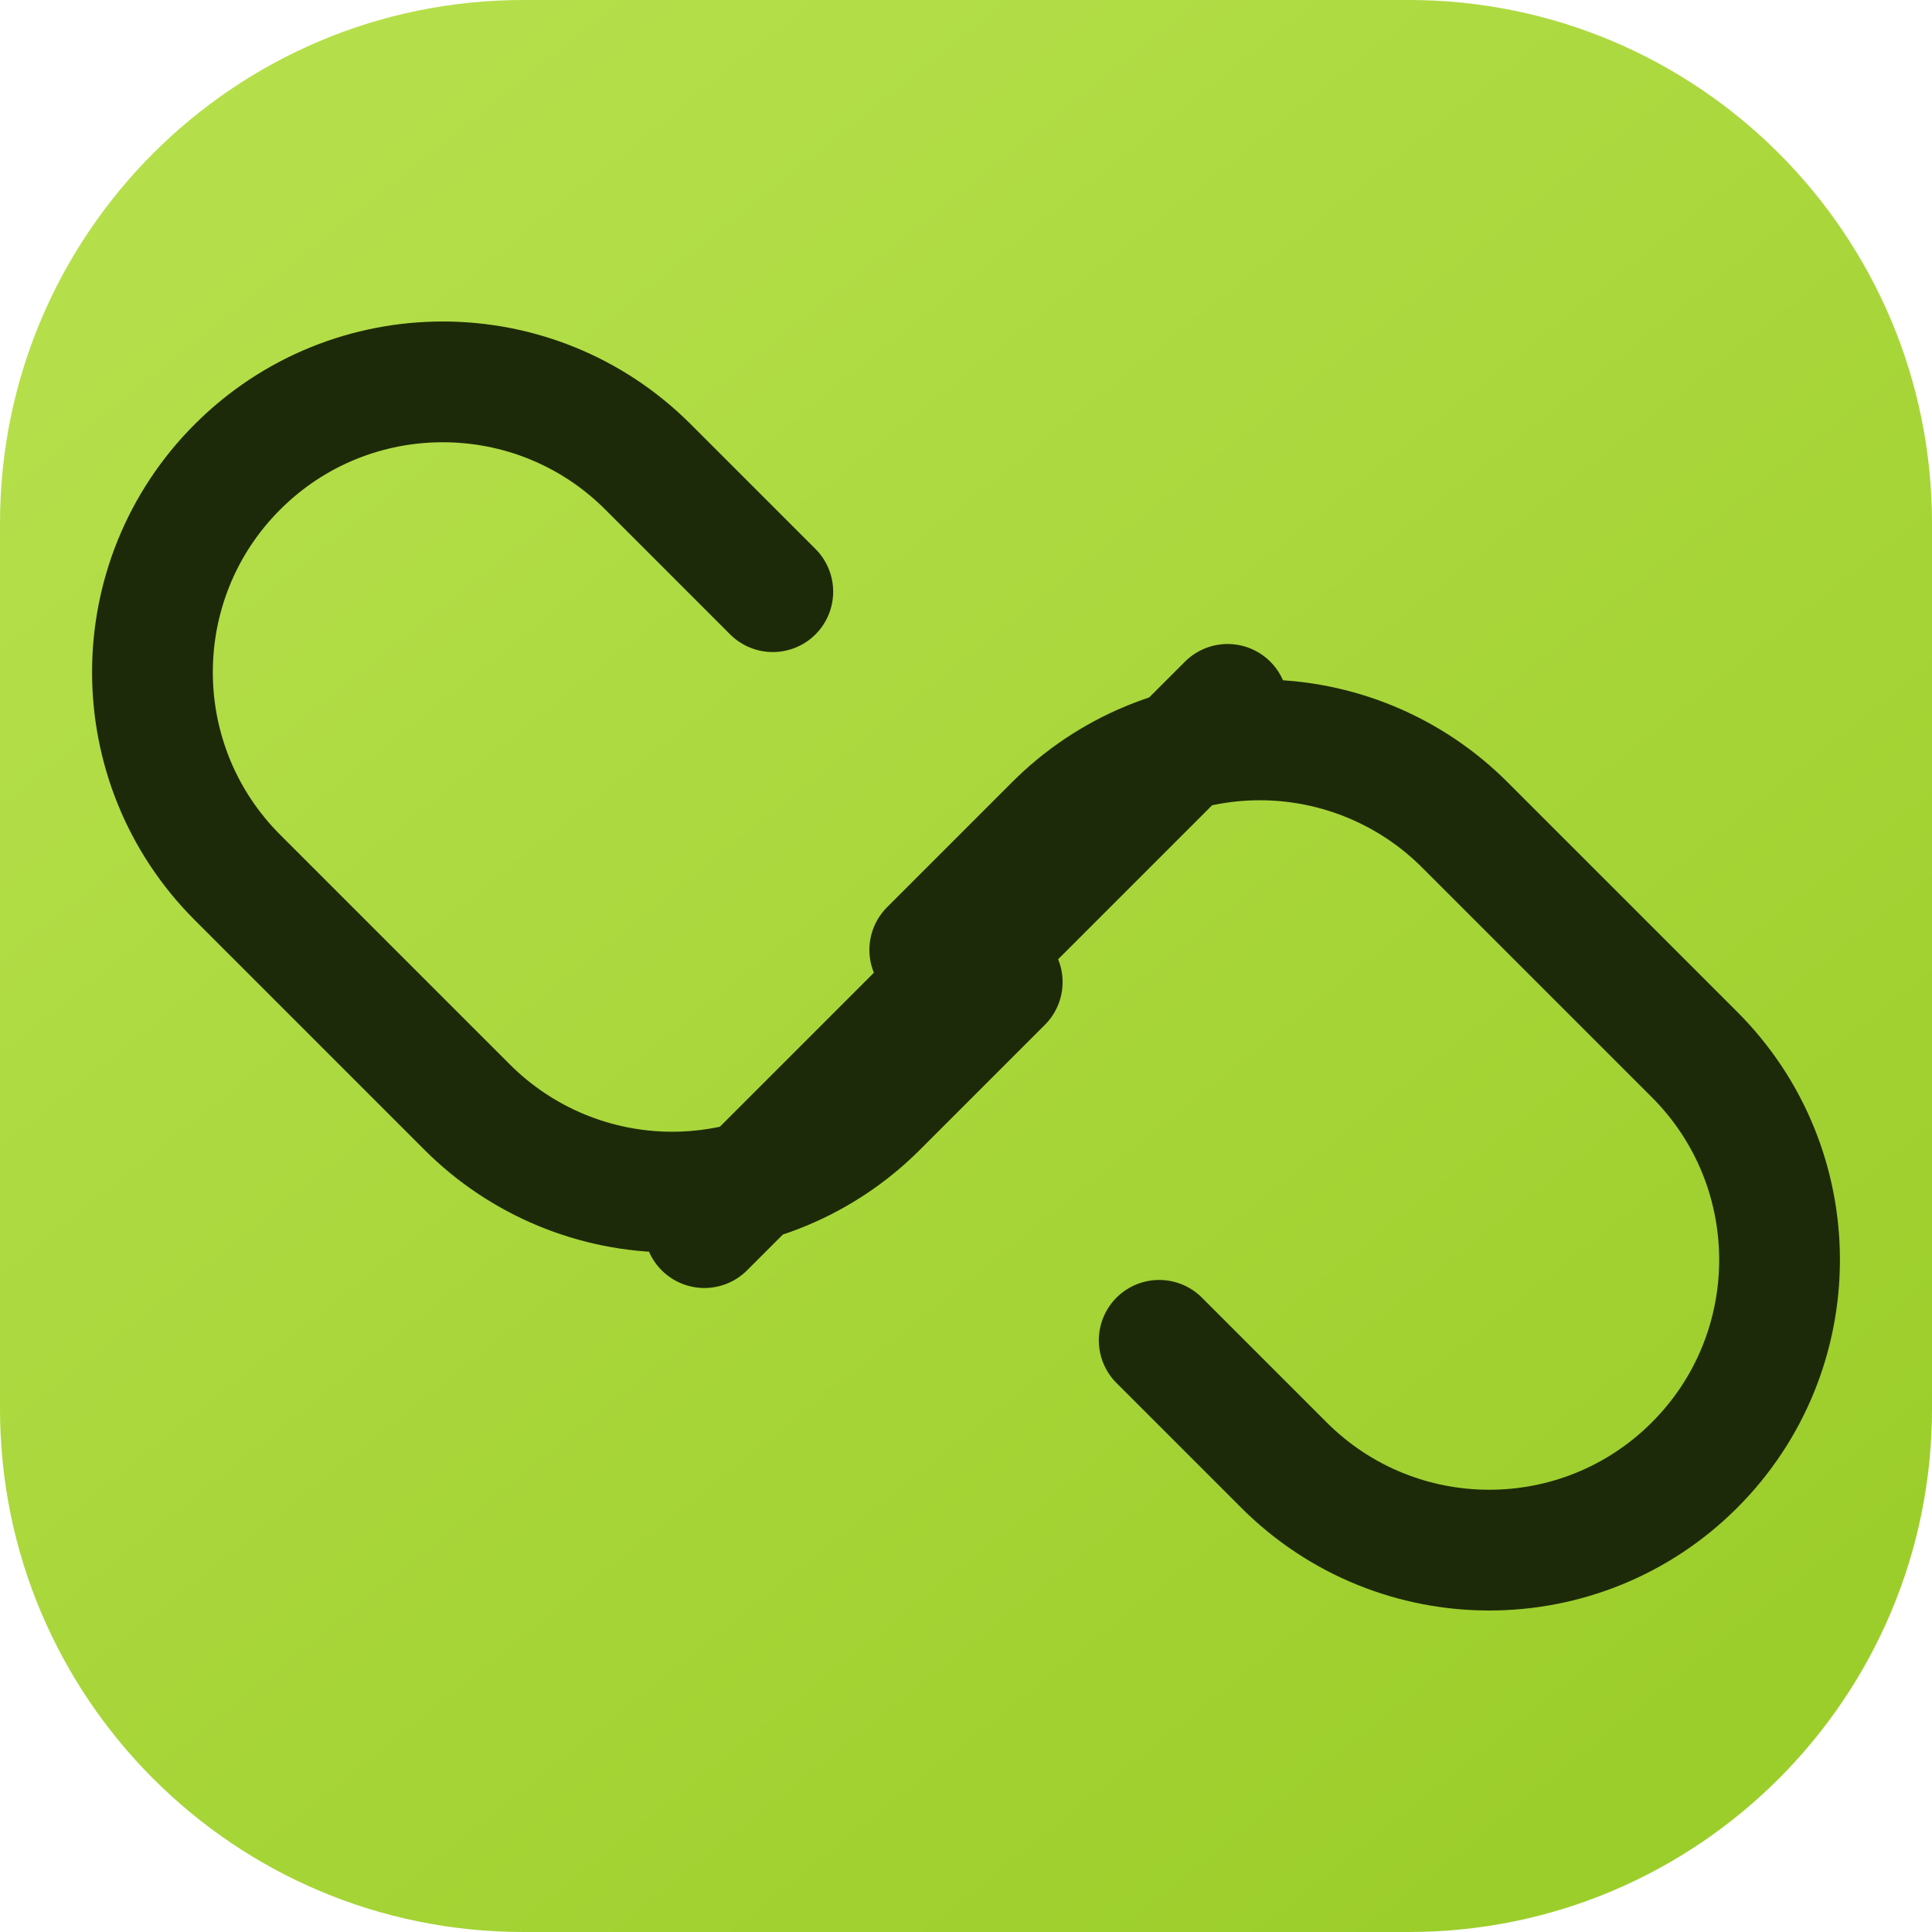
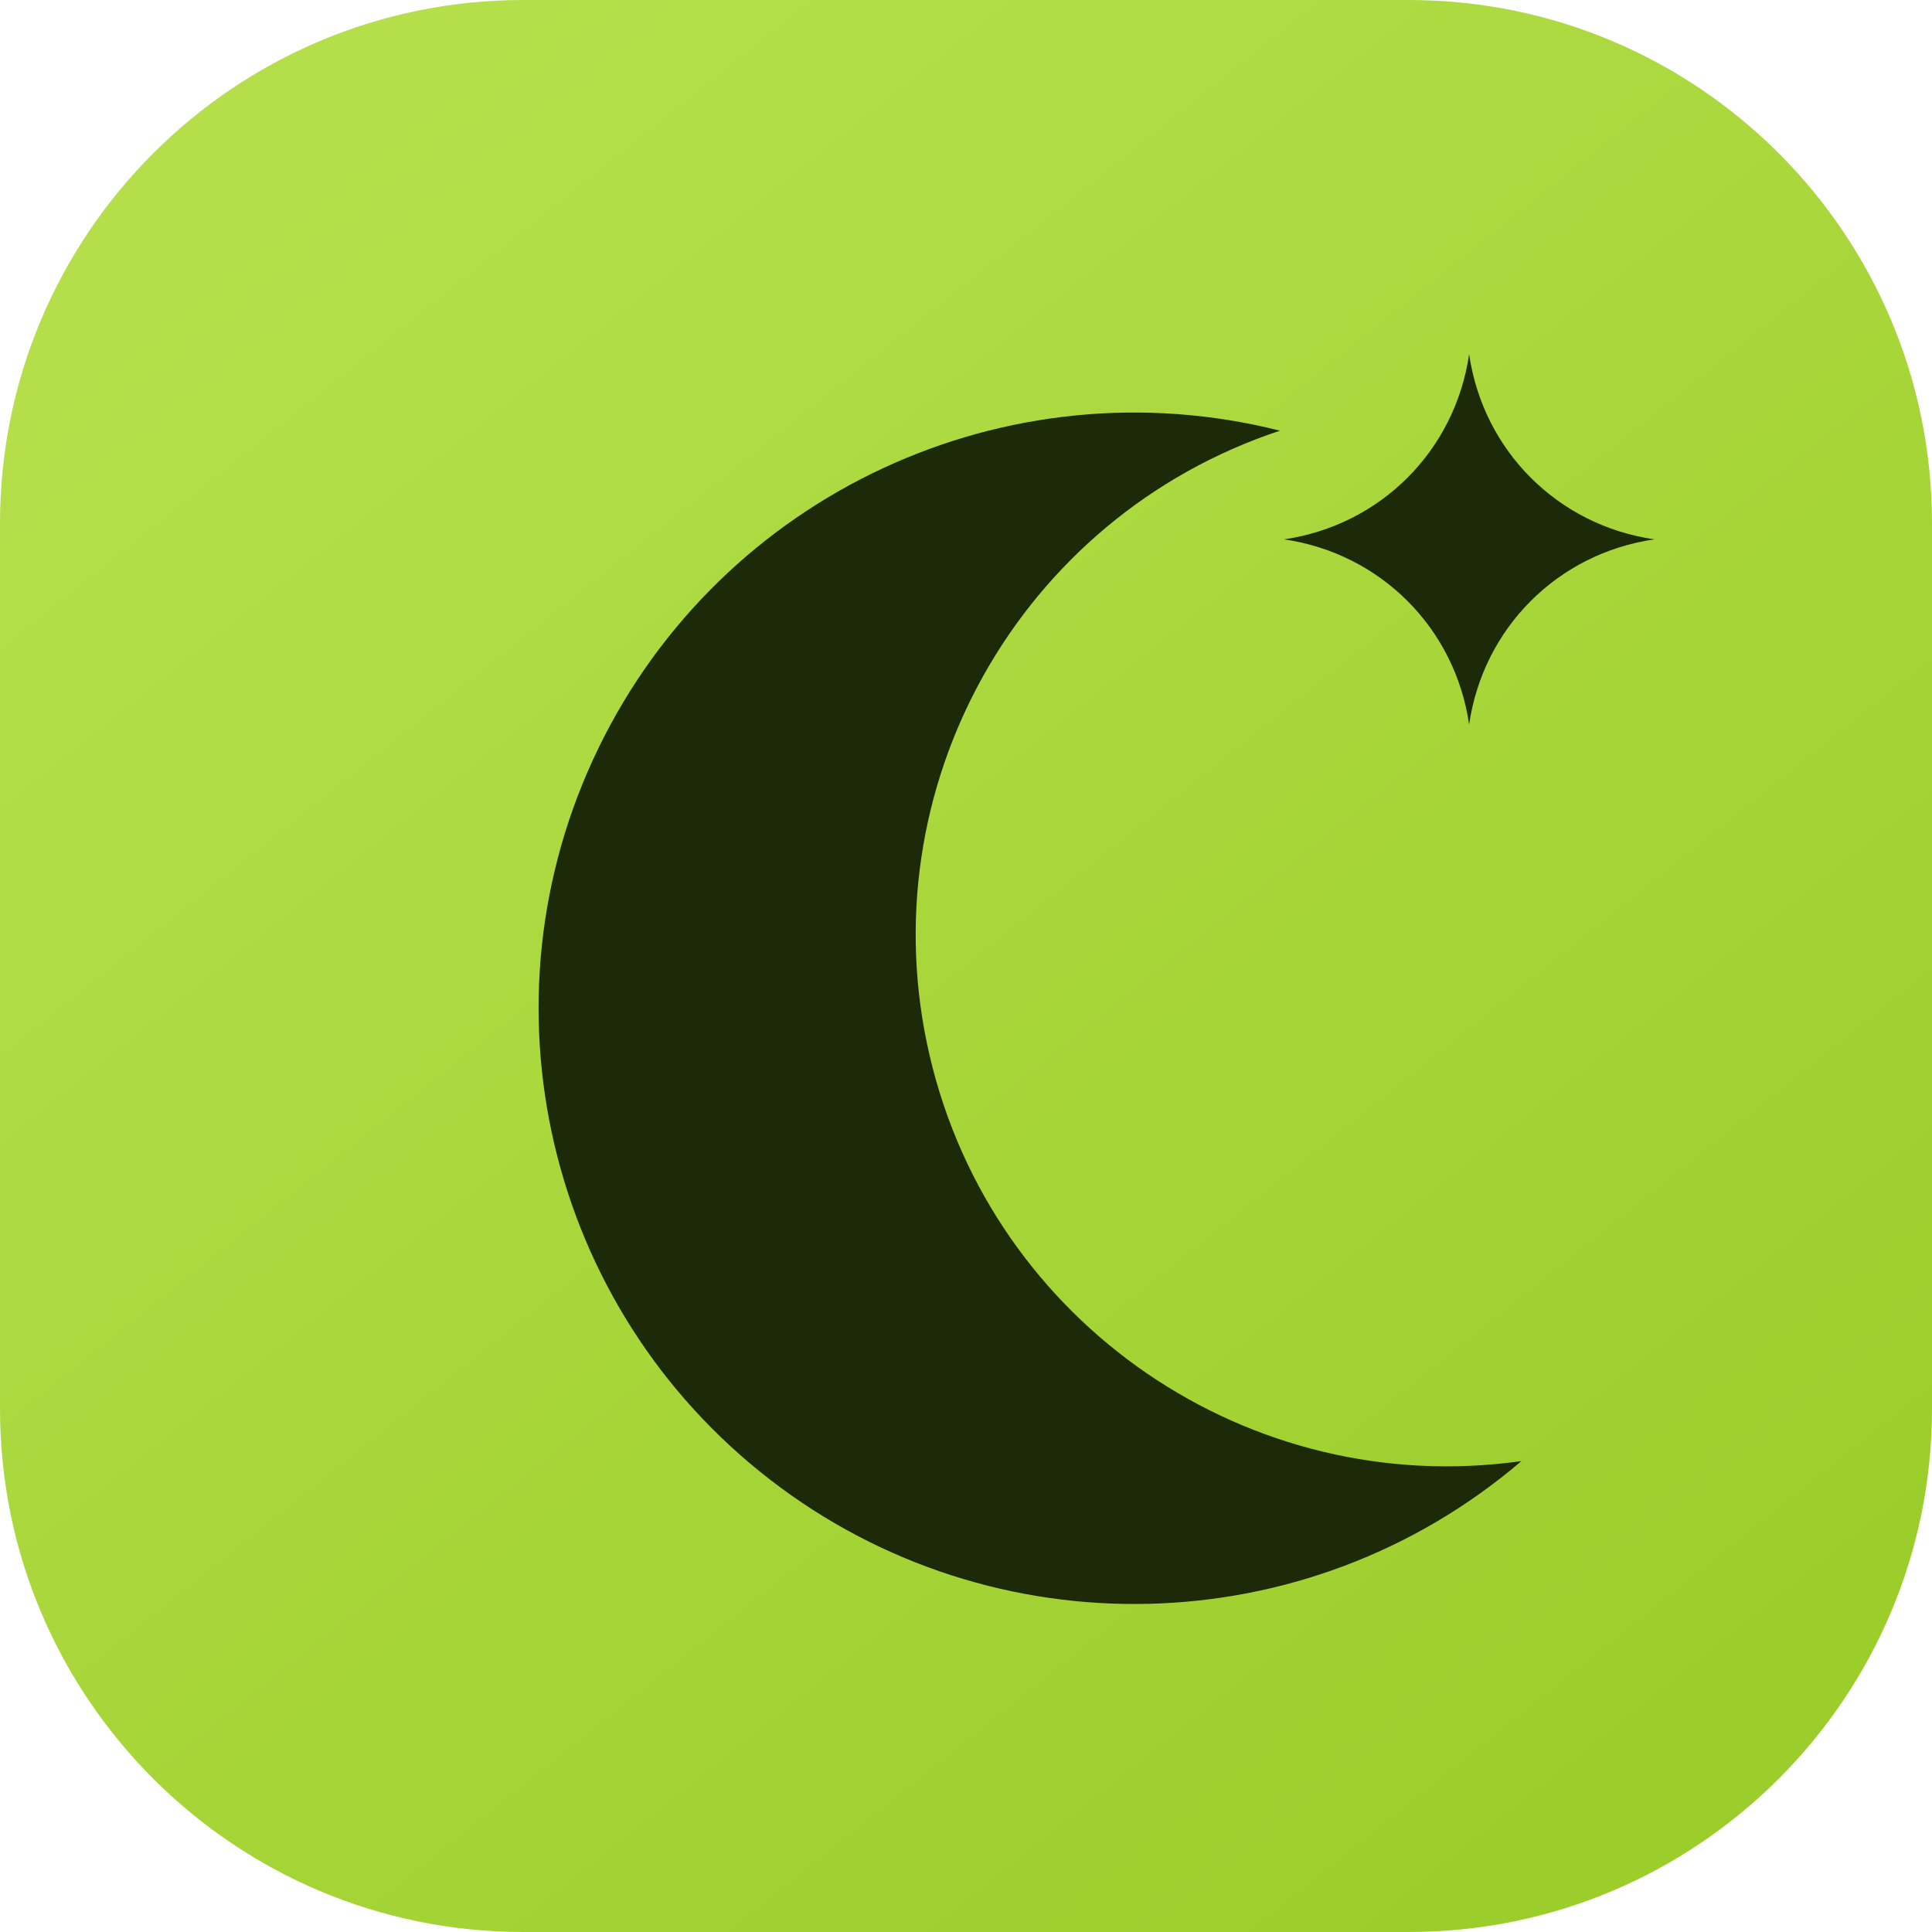
- <svg xmlns="http://www.w3.org/2000/svg" viewBox="0 0 48 48" role="img" aria-label="Connect">
+ <svg xmlns="http://www.w3.org/2000/svg" viewBox="0 0 48 48" role="img" aria-label="Lunari">
  <defs>
    <linearGradient id="connect-icon-bg" x1="8" y1="4" x2="40" y2="44" gradientUnits="userSpaceOnUse">
      <stop stop-color="#b5df4a" />
      <stop offset="1" stop-color="#9cce2b" />
    </linearGradient>
  </defs>
  <rect width="48" height="48" rx="13" fill="url(#connect-icon-bg)" />
-   <path d="M19.2 14.7l-3.1-3.1a7.2 7.2 0 0 0-10.2 10.2l5.7 5.7a7.2 7.2 0 0 0 10.2 0l3.1-3.1M28.8 33.3l3.1 3.1a7.2 7.2 0 0 0 10.2-10.2l-5.7-5.7a7.2 7.2 0 0 0-10.2 0l-3.1 3.1M17.5 30.5l13-13" fill="none" stroke="#1d2a09" stroke-width="3" stroke-linecap="round" stroke-linejoin="round" />
+   <path d="M31.8 10.7a14.8 14.8 0 1 0 6 25.6 13.2 13.2 0 0 1-6-25.6Z" fill="#1d2a09" />
+   <path d="M36.5 8.8c.35 2.4 2.2 4.25 4.6 4.6-2.4.35-4.25 2.2-4.6 4.6-.35-2.4-2.2-4.25-4.6-4.6 2.4-.35 4.25-2.2 4.6-4.6Z" fill="#1d2a09" />
</svg>
